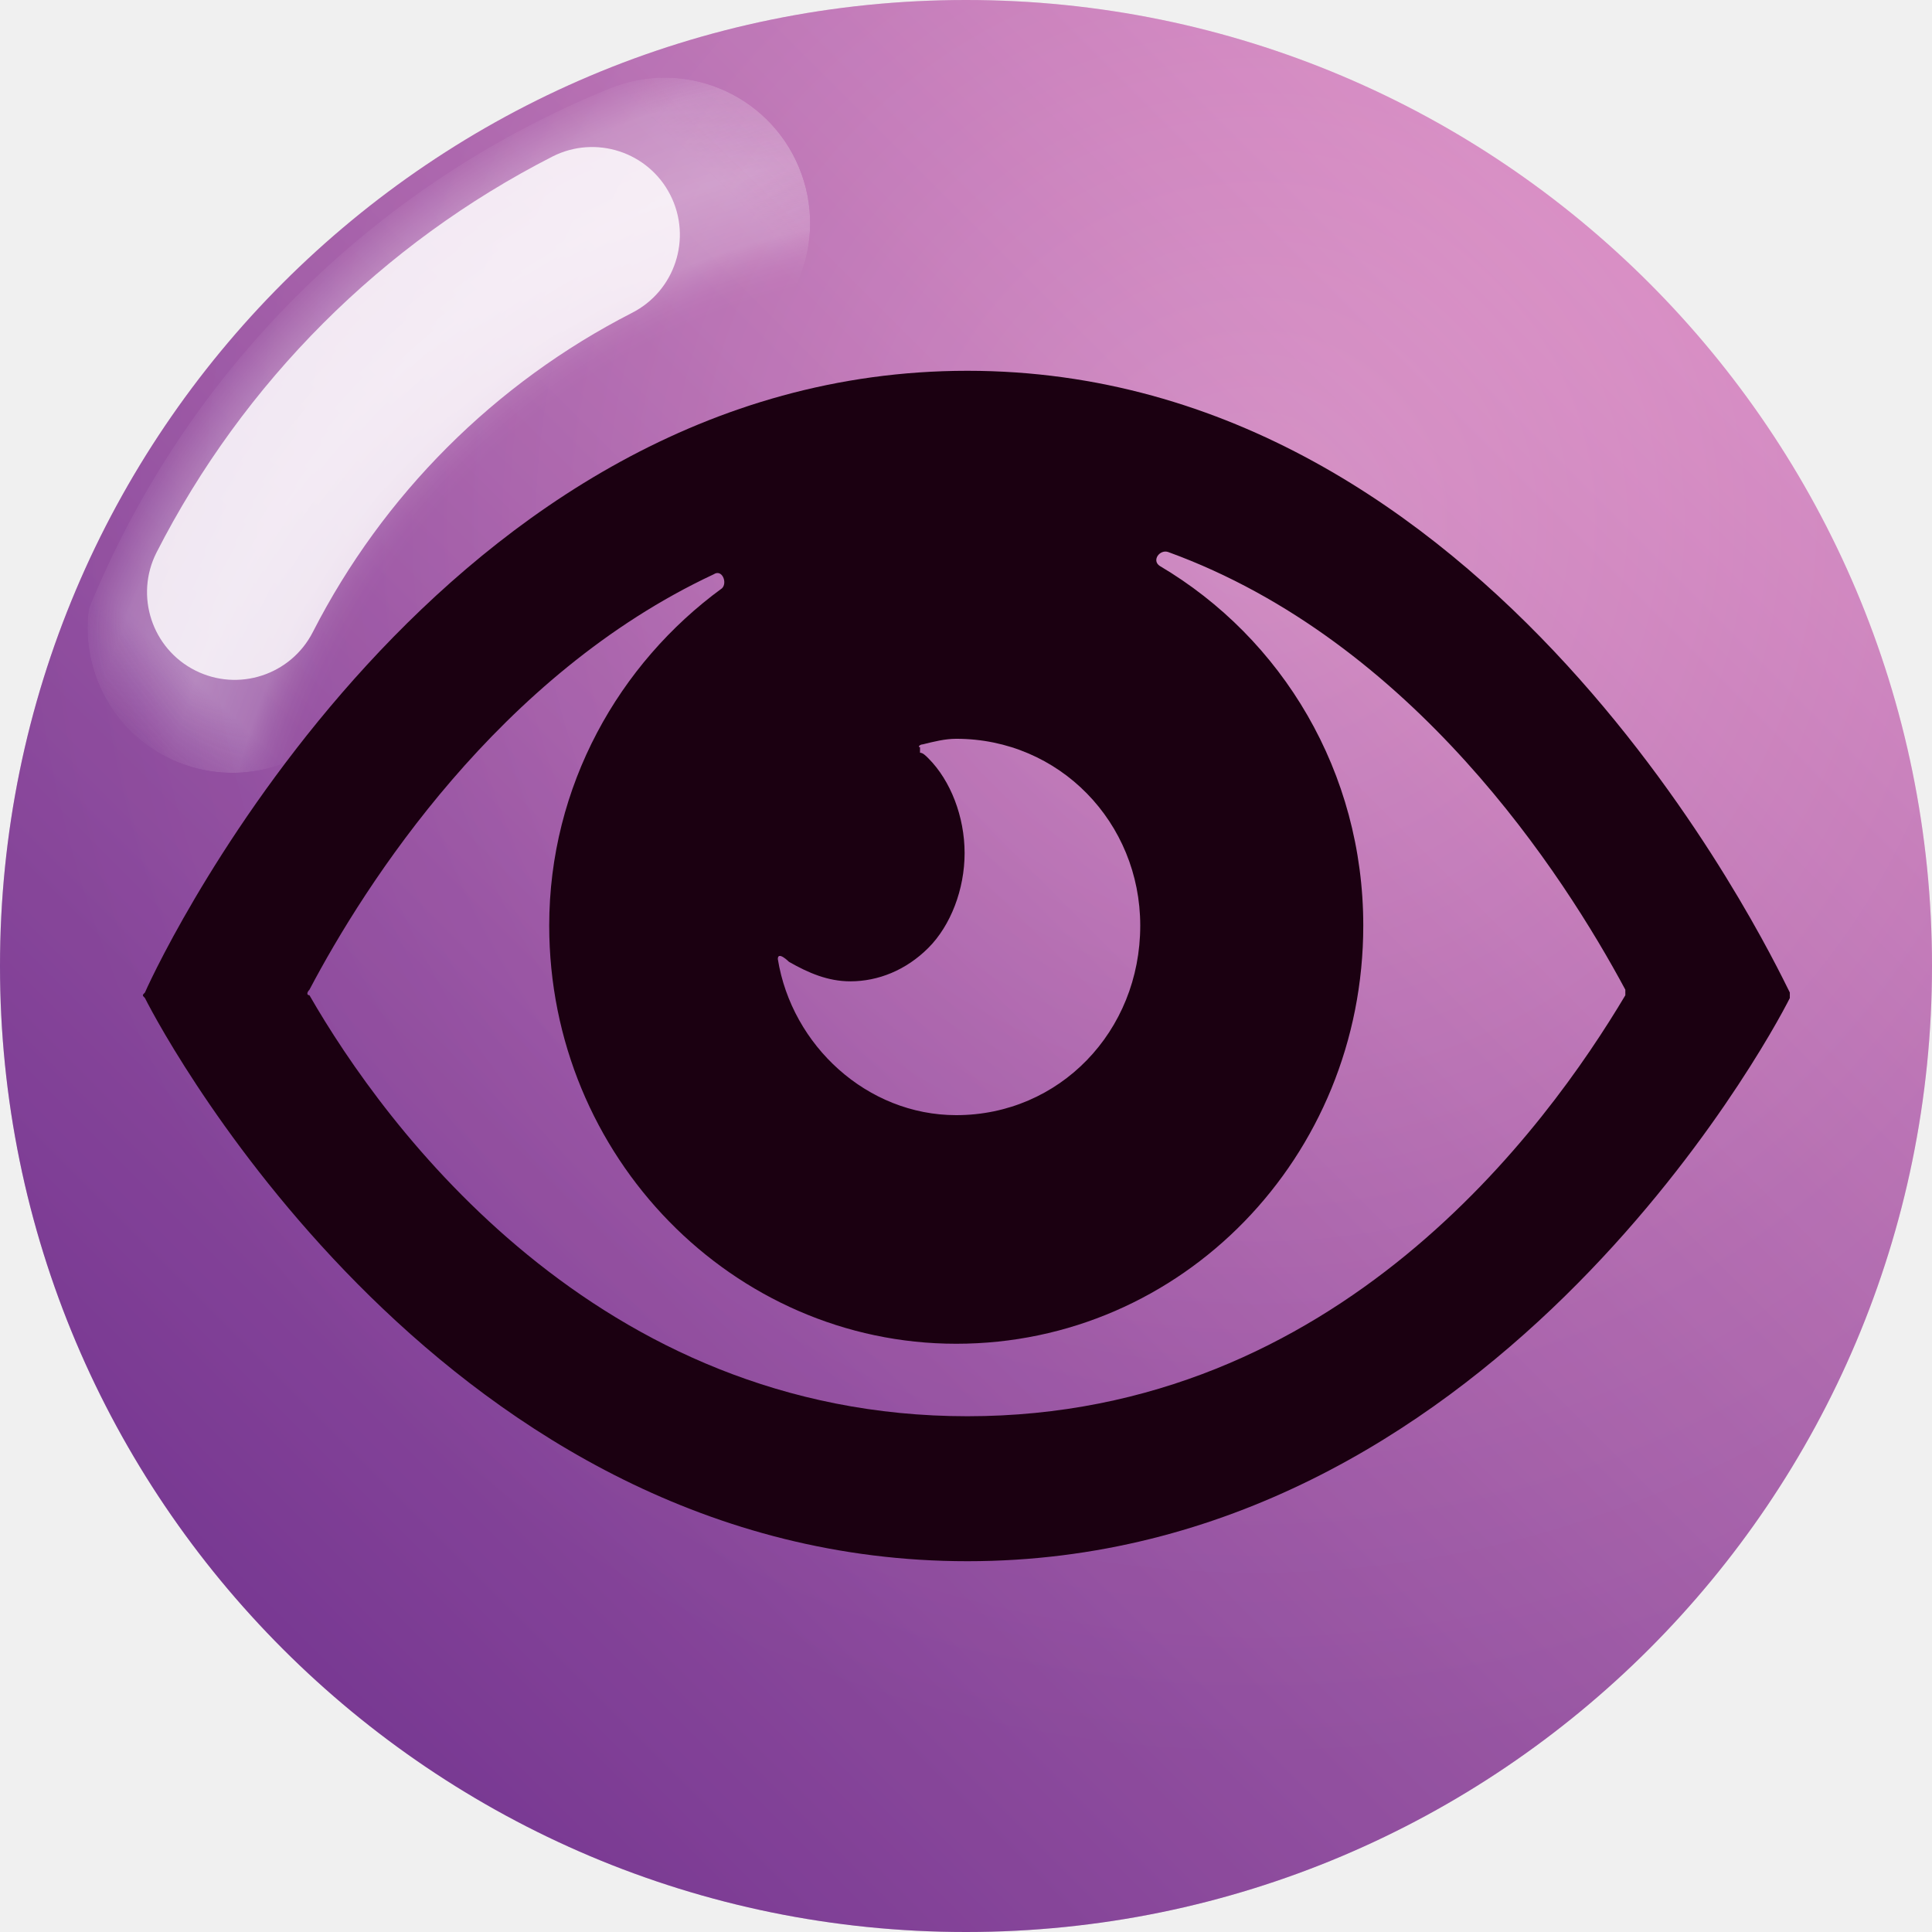
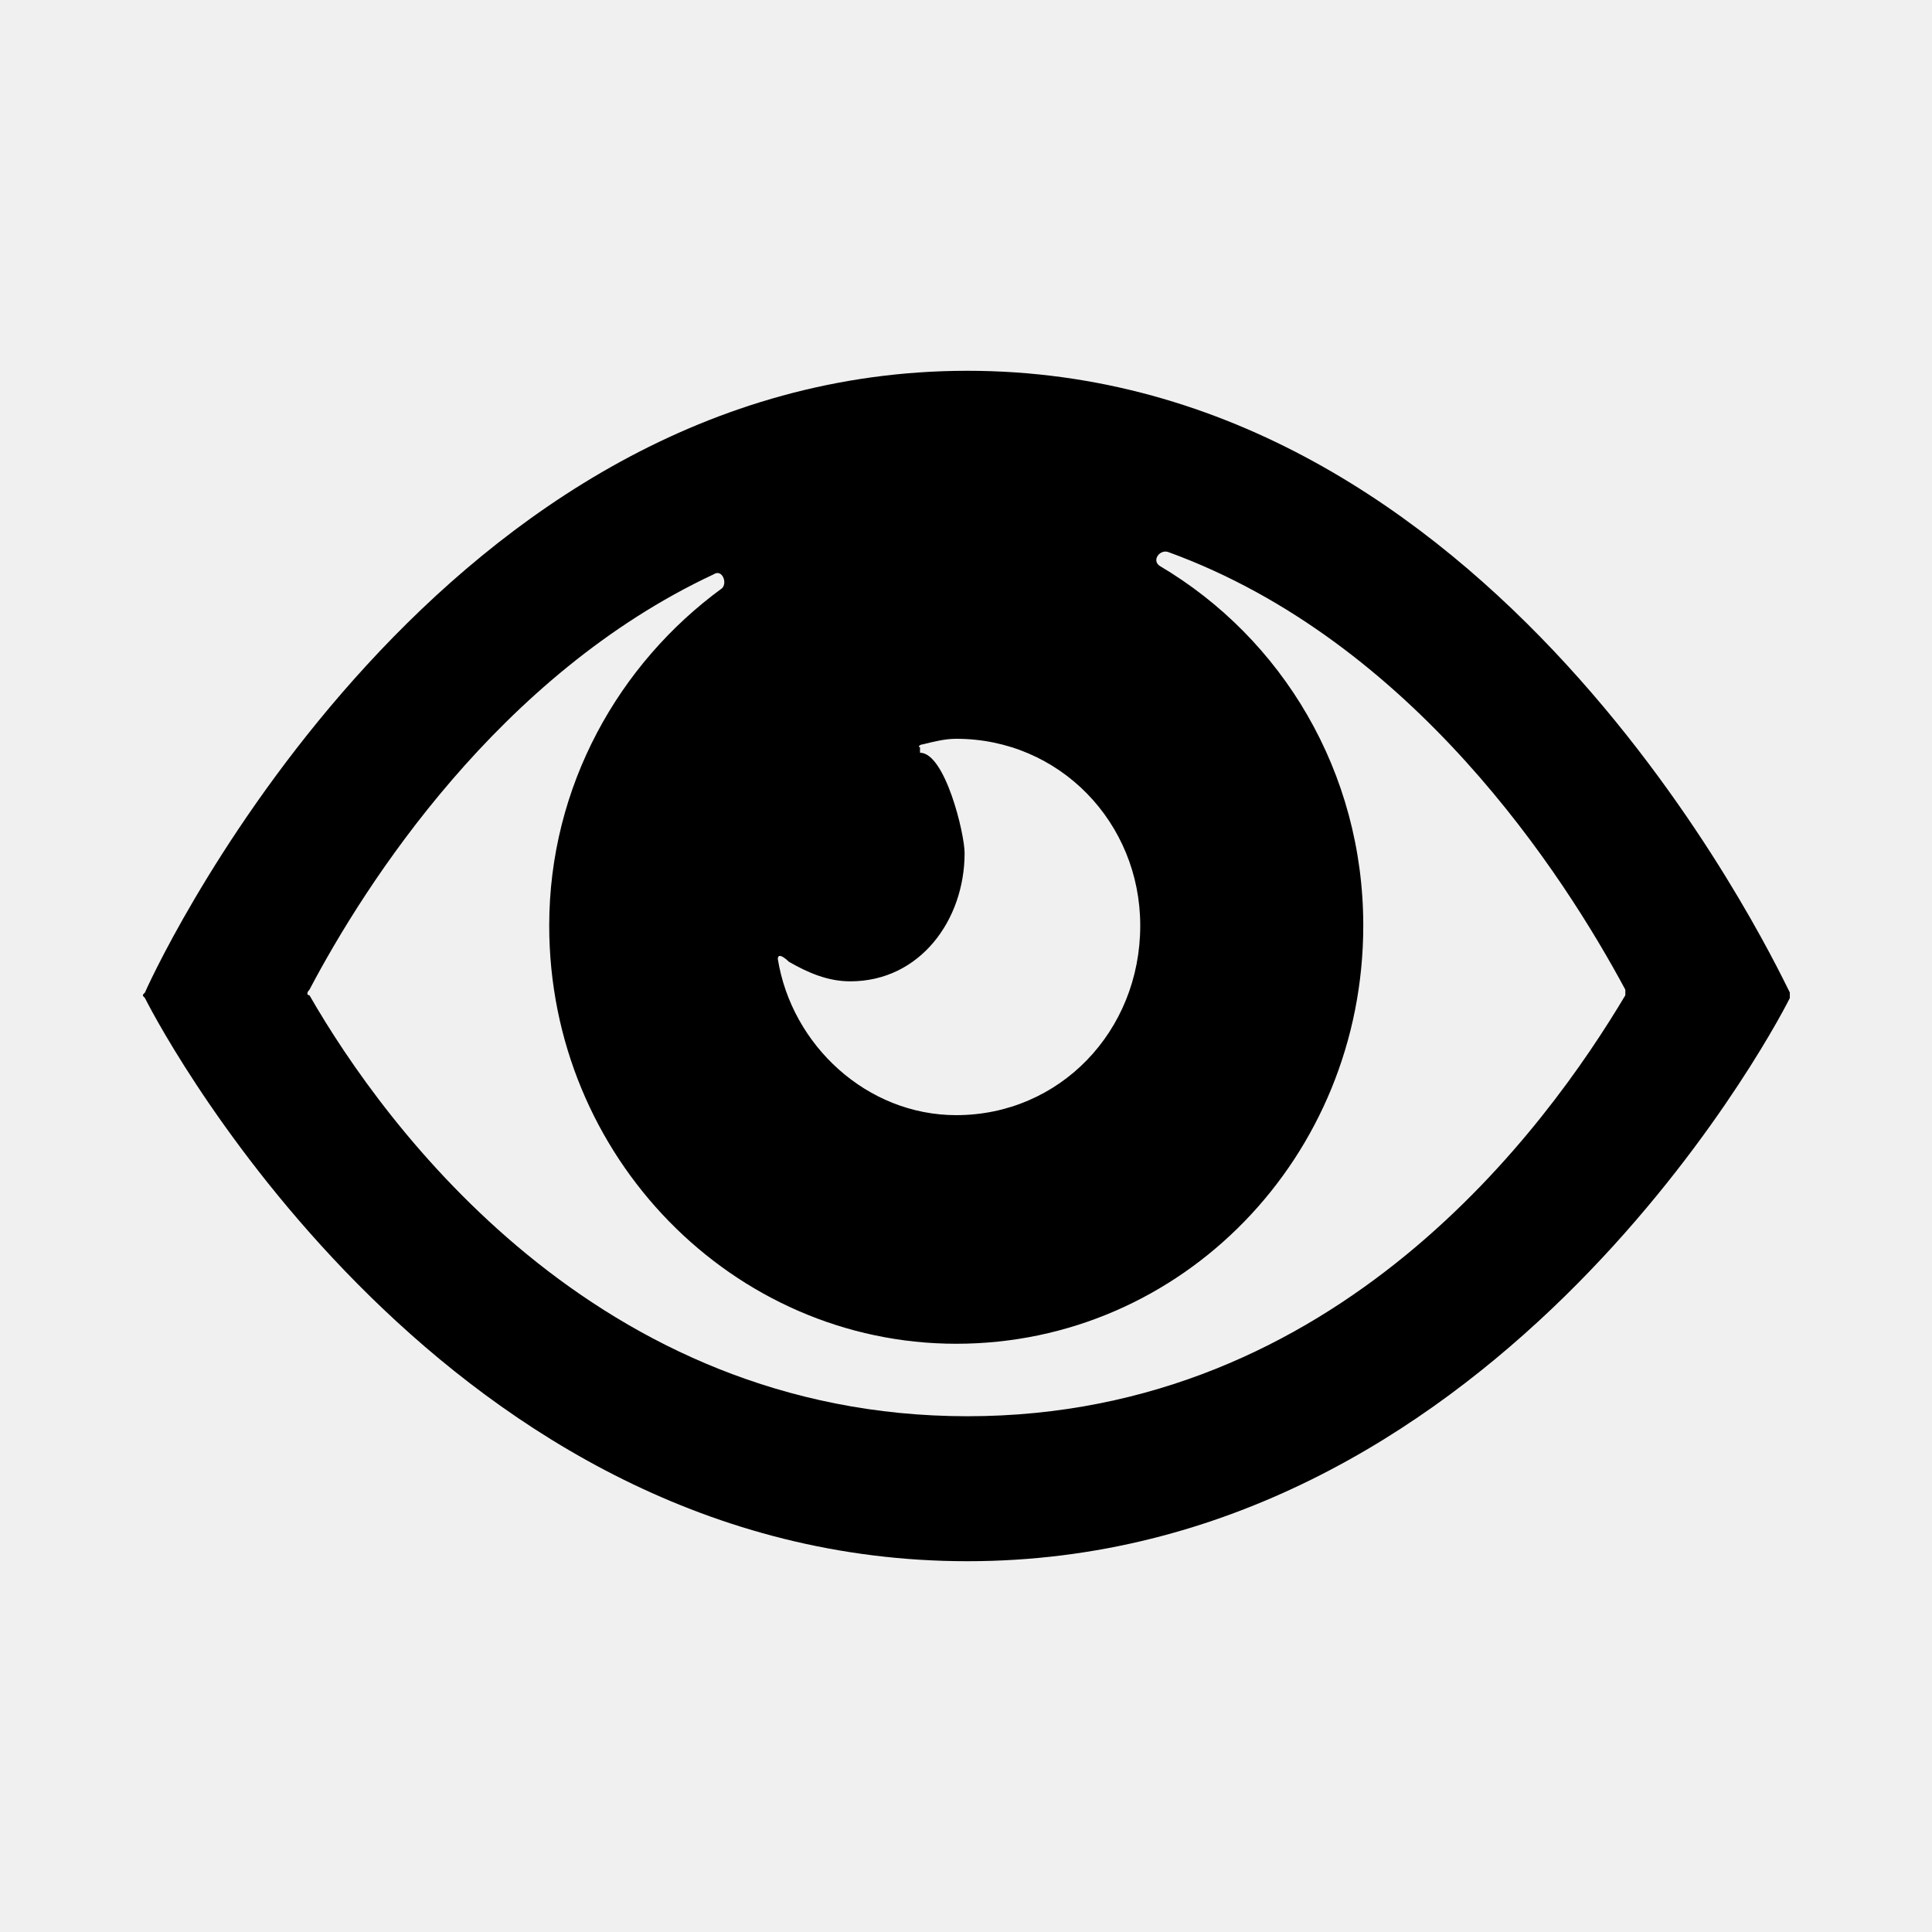
<svg xmlns="http://www.w3.org/2000/svg" viewBox="0 0 100 100">
-   <defs>
-     <clipPath id="orbClipPsychic" clipPathUnits="userSpaceOnUse">
-       <circle cx="50" cy="50" r="50" />
-     </clipPath>
-     <linearGradient id="backgroundPsychic" x1="0.146" y1="0.854" x2="0.854" y2="0.146">
-       <stop offset="0.000" stop-color="#7A3C96" />
-       <stop offset="1.000" stop-color="#E19ACB" />
-     </linearGradient>
-     <radialGradient id="bodyPsychic" cx="65.0" cy="27.0" r="64.0" gradientUnits="userSpaceOnUse">
-       <stop offset="0.0" stop-color="#EEADD4" />
-       <stop offset="0.35" stop-color="#C678B7" />
-       <stop offset="0.7" stop-color="#92479A" />
-       <stop offset="1.0" stop-color="#723089" />
-     </radialGradient>
-     <linearGradient id="sheenPsychic" x1="0" y1="1" x2="1" y2="0">
-       <stop offset="0" stop-color="#E4C8DF" stop-opacity="0" />
-       <stop offset="0.06" stop-color="#F6ECF4" stop-opacity="0.04" />
-       <stop offset="0.14" stop-color="#FFFFFF" stop-opacity="0.38" />
-       <stop offset="0.86" stop-color="#FFFFFF" stop-opacity="0.38" />
-       <stop offset="0.94" stop-color="#F6ECF4" stop-opacity="0.34" />
-       <stop offset="1" stop-color="#E4C8DF" stop-opacity="0" />
-     </linearGradient>
-     <radialGradient id="sheenMaskGradientPsychic" gradientUnits="userSpaceOnUse" cx="50" cy="50" r="50">
-       <stop offset="0.72" stop-color="#000000" stop-opacity="0" />
-       <stop offset="0.78" stop-color="#FFFFFF" stop-opacity="0.64" />
-       <stop offset="0.85" stop-color="#FFFFFF" stop-opacity="1" />
-       <stop offset="0.94" stop-color="#FFFFFF" stop-opacity="0.72" />
-       <stop offset="0.98" stop-color="#FFFFFF" stop-opacity="0.16" />
-       <stop offset="1" stop-color="#000000" stop-opacity="0" />
-     </radialGradient>
-     <mask id="sheenMaskPsychic" maskUnits="userSpaceOnUse" x="0" y="0" width="100" height="100">
-       <path d="M 4.6 31.5 A 49 49 0 0 1 31.5 4.6 A 7.5 7.5 0 0 1 37.3 18.5 A 34 34 0 0 0 18.5 36.3 A 7.5 7.5 0 0 1 4.6 31.5 Z" fill="url(#sheenMaskGradientPsychic)" />
-     </mask>
-   </defs>
-   <circle cx="50" cy="50" r="50" fill="url(#backgroundPsychic)" />
-   <circle cx="50" cy="50" r="50" fill="url(#bodyPsychic)" opacity="0.28" />
-   <path d="M347 440C159 440 59 233 52 217C51 216 51 216 52 215C60 199 161 13 347 13C533 13 634 199 642 215C642 216 642 216 642 217C634 233 535 440 347 440ZM333 233C341 241 346 254 346 267C346 280 341 293 333 301C332 302 331 303 330 303C330 304 330 304 330 305C329 305 330 306 331 306C335 307 339 308 343 308C380 308 409 278 409 241C409 203 380 173 343 173C311 173 284 198 279 229C279 232 283 228 283 228C290 224 297 221 305 221C315 221 325 225 333 233ZM583 216C555 169 480 65 347 65C214 65 138 169 111 216C110 216 110 217 111 218C131 256 179 331 256 367C259 369 261 364 259 362C222 335 197 291 197 241C197 158 263 91 343 91C424 91 489 158 489 241C489 296 460 344 416 370C413 372 416 376 419 375C507 343 561 259 583 218C583 217 583 216 583 216Z" transform="translate(50.0 50.0) scale(0.1443) translate(-346.5 226.5) scale(1 -1)" fill="#1B0011" />
-   <g clip-path="url(#orbClipPsychic)">
-     <path d="M 4.6 31.5 A 49 49 0 0 1 31.5 4.6 A 7.5 7.5 0 0 1 37.3 18.5 A 34 34 0 0 0 18.5 36.3 A 7.5 7.5 0 0 1 4.6 31.5 Z" fill="url(#sheenPsychic)" mask="url(#sheenMaskPsychic)" opacity="0.82" />
-     <path d="M 8.1 28.6 A 47 47 0 0 1 28.6 8.1 A 4.2 4.2 0 0 1 32.7 16.2 A 38 38 0 0 0 16.2 32.7 A 4.2 4.2 0 0 1 8.1 28.6 Z" fill="#FFFFFF" opacity="0.82" />
-   </g>
+   <path d="M347 440C159 440 59 233 52 217C51 216 51 216 52 215C60 199 161 13 347 13C533 13 634 199 642 215C642 216 642 216 642 217C634 233 535 440 347 440ZM346 267C346 274 339 303 330 303C330 304 330 304 330 305C329 305 330 306 331 306C335 307 339 308 343 308C380 308 409 278 409 241C409 203 380 173 343 173C311 173 284 198 279 229C279 232 283 228 283 228C290 224 297 221 305 221C330 221 346 243 346 267ZM583 216C555 169 480 65 347 65C214 65 138 169 111 216C110 216 110 217 111 218C131 256 179 331 256 367C259 369 261 364 259 362C222 335 197 291 197 241C197 158 263 91 343 91C424 91 489 158 489 241C489 296 460 344 416 370C413 372 416 376 419 375C507 343 561 259 583 218C583 217 583 216 583 216Z" transform="translate(50.0 50.0) scale(0.1443) translate(-346.5 226.5) scale(1 -1)" fill="currentColor" />
</svg>
